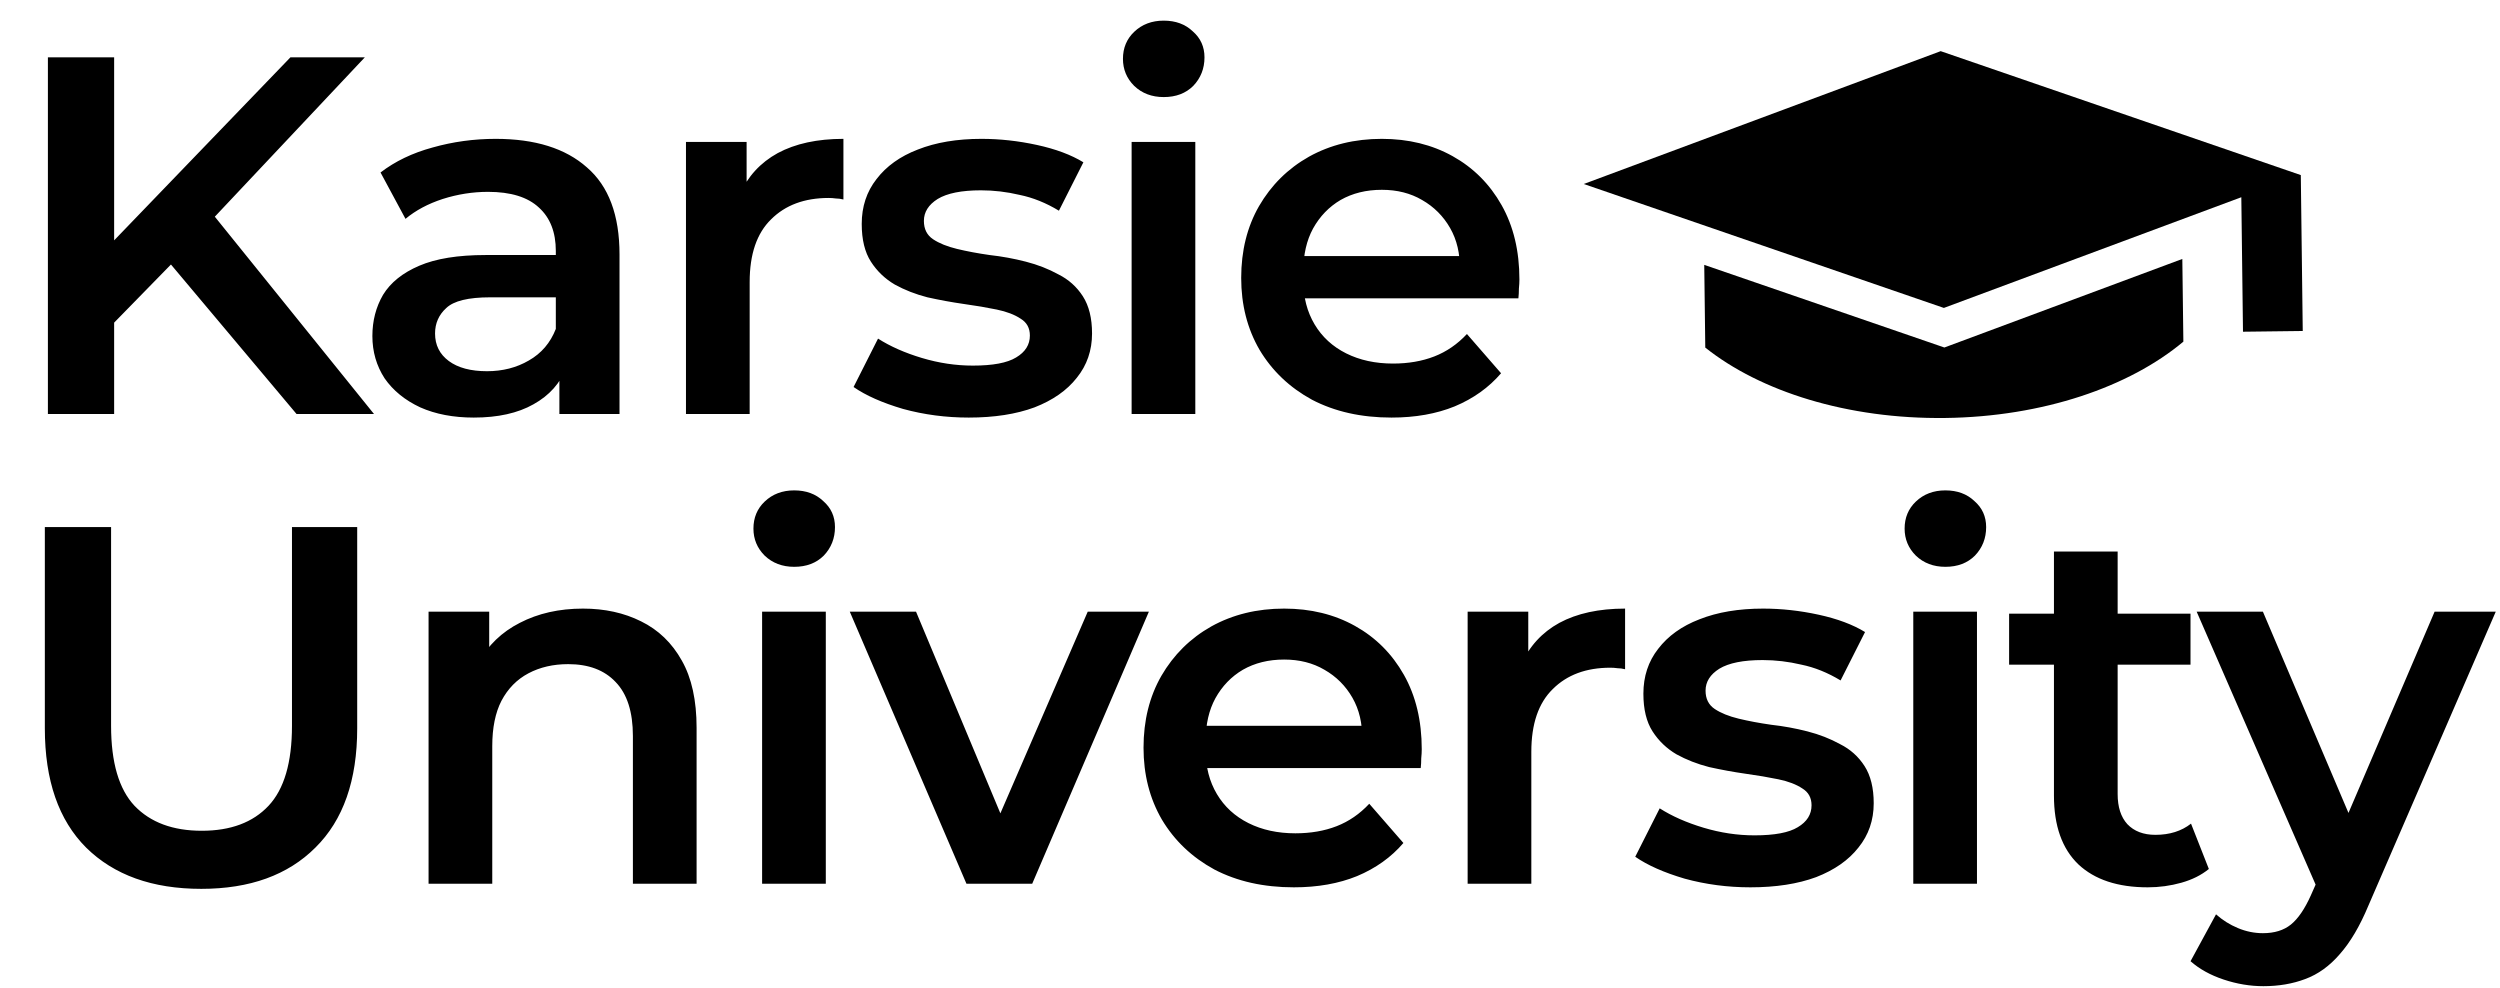
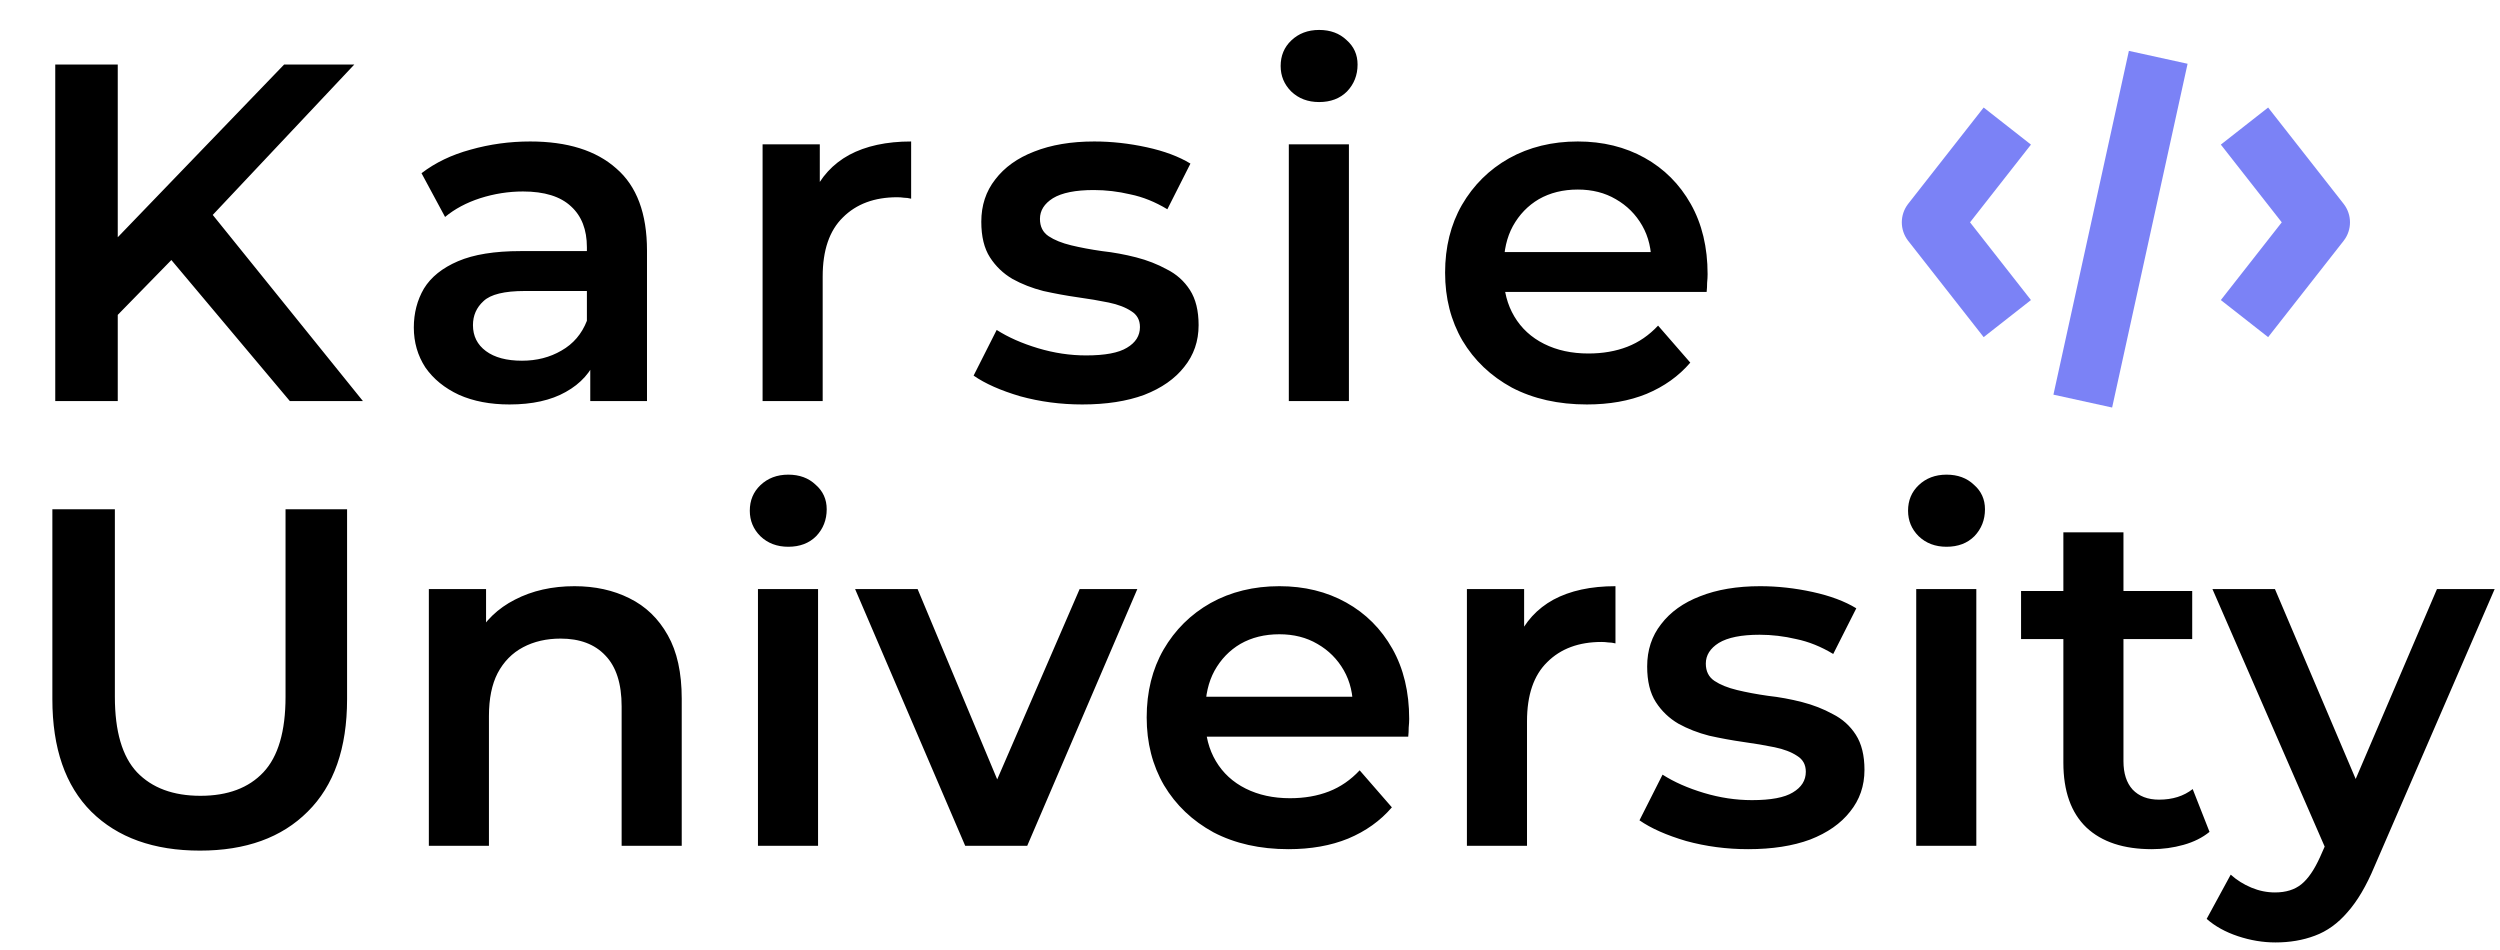
- <svg xmlns="http://www.w3.org/2000/svg" width="314" height="124" viewBox="0 0 314 124" fill="none">
-   <path d="M13.44 41.44L12.992 31.584L36.48 7.2H45.824L26.304 27.936L21.696 32.992L13.44 41.44ZM6.016 52V7.2H14.336V52H6.016ZM37.248 52L20.096 31.584L25.6 25.504L46.976 52H37.248ZM70.259 52V45.088L69.811 43.616V31.52C69.811 29.173 69.107 27.36 67.699 26.08C66.291 24.757 64.158 24.096 61.299 24.096C59.379 24.096 57.48 24.395 55.603 24.992C53.768 25.589 52.211 26.421 50.931 27.488L47.795 21.664C49.63 20.256 51.806 19.211 54.323 18.528C56.883 17.803 59.528 17.44 62.259 17.44C67.208 17.44 71.027 18.635 73.715 21.024C76.446 23.371 77.811 27.019 77.811 31.968V52H70.259ZM59.507 52.448C56.947 52.448 54.707 52.021 52.787 51.168C50.867 50.272 49.374 49.056 48.307 47.52C47.283 45.941 46.771 44.171 46.771 42.208C46.771 40.288 47.219 38.56 48.115 37.024C49.054 35.488 50.568 34.272 52.659 33.376C54.75 32.48 57.523 32.032 60.979 32.032H70.899V37.344H61.555C58.824 37.344 56.99 37.792 56.051 38.688C55.112 39.541 54.643 40.608 54.643 41.888C54.643 43.339 55.219 44.491 56.371 45.344C57.523 46.197 59.123 46.624 61.171 46.624C63.134 46.624 64.883 46.176 66.419 45.28C67.998 44.384 69.128 43.061 69.811 41.312L71.155 46.112C70.387 48.117 69 49.675 66.995 50.784C65.032 51.893 62.536 52.448 59.507 52.448ZM86.158 52V17.824H93.774V27.232L92.878 24.48C93.902 22.176 95.502 20.427 97.678 19.232C99.897 18.037 102.649 17.44 105.934 17.44V25.056C105.593 24.971 105.273 24.928 104.974 24.928C104.675 24.885 104.377 24.864 104.078 24.864C101.049 24.864 98.638 25.76 96.846 27.552C95.054 29.301 94.158 31.925 94.158 35.424V52H86.158ZM121.673 52.448C118.814 52.448 116.062 52.085 113.417 51.36C110.814 50.592 108.745 49.675 107.209 48.608L110.281 42.528C111.817 43.509 113.652 44.32 115.785 44.96C117.918 45.6 120.052 45.92 122.185 45.92C124.702 45.92 126.516 45.579 127.625 44.896C128.777 44.213 129.353 43.296 129.353 42.144C129.353 41.205 128.969 40.501 128.201 40.032C127.433 39.52 126.43 39.136 125.193 38.88C123.956 38.624 122.569 38.389 121.033 38.176C119.54 37.963 118.025 37.685 116.489 37.344C114.996 36.96 113.63 36.427 112.393 35.744C111.156 35.019 110.153 34.059 109.385 32.864C108.617 31.669 108.233 30.091 108.233 28.128C108.233 25.952 108.852 24.075 110.089 22.496C111.326 20.875 113.054 19.637 115.273 18.784C117.534 17.888 120.201 17.44 123.273 17.44C125.577 17.44 127.902 17.696 130.249 18.208C132.596 18.72 134.537 19.445 136.073 20.384L133.001 26.464C131.38 25.483 129.737 24.821 128.073 24.48C126.452 24.096 124.83 23.904 123.209 23.904C120.777 23.904 118.964 24.267 117.769 24.992C116.617 25.717 116.041 26.635 116.041 27.744C116.041 28.768 116.425 29.536 117.193 30.048C117.961 30.56 118.964 30.965 120.201 31.264C121.438 31.563 122.804 31.819 124.297 32.032C125.833 32.203 127.348 32.48 128.841 32.864C130.334 33.248 131.7 33.781 132.937 34.464C134.217 35.104 135.241 36.021 136.009 37.216C136.777 38.411 137.161 39.968 137.161 41.888C137.161 44.021 136.521 45.877 135.241 47.456C134.004 49.035 132.233 50.272 129.929 51.168C127.625 52.021 124.873 52.448 121.673 52.448ZM142.131 52V17.824H150.131V52H142.131ZM146.163 12.192C144.669 12.192 143.432 11.723 142.451 10.784C141.512 9.845 141.043 8.715 141.043 7.392C141.043 6.027 141.512 4.896 142.451 4C143.432 3.061 144.669 2.592 146.163 2.592C147.656 2.592 148.872 3.04 149.811 3.936C150.792 4.789 151.283 5.877 151.283 7.2C151.283 8.608 150.813 9.803 149.875 10.784C148.936 11.723 147.699 12.192 146.163 12.192ZM174.774 52.448C170.977 52.448 167.649 51.701 164.79 50.208C161.974 48.672 159.777 46.581 158.198 43.936C156.662 41.291 155.894 38.283 155.894 34.912C155.894 31.499 156.641 28.491 158.134 25.888C159.67 23.243 161.761 21.173 164.406 19.68C167.094 18.187 170.145 17.44 173.558 17.44C176.886 17.44 179.852 18.165 182.454 19.616C185.057 21.067 187.105 23.115 188.598 25.76C190.092 28.405 190.838 31.52 190.838 35.104C190.838 35.445 190.817 35.829 190.774 36.256C190.774 36.683 190.753 37.088 190.71 37.472H162.23V32.16H186.486L183.35 33.824C183.393 31.861 182.988 30.133 182.134 28.64C181.281 27.147 180.108 25.973 178.614 25.12C177.164 24.267 175.478 23.84 173.558 23.84C171.596 23.84 169.868 24.267 168.374 25.12C166.924 25.973 165.772 27.168 164.918 28.704C164.108 30.197 163.702 31.968 163.702 34.016V35.296C163.702 37.344 164.172 39.157 165.11 40.736C166.049 42.315 167.372 43.531 169.078 44.384C170.785 45.237 172.748 45.664 174.966 45.664C176.886 45.664 178.614 45.365 180.15 44.768C181.686 44.171 183.052 43.232 184.246 41.952L188.534 46.88C186.998 48.672 185.057 50.059 182.71 51.04C180.406 51.979 177.761 52.448 174.774 52.448ZM25.28 111.64C19.136 111.64 14.315 109.912 10.816 106.456C7.36 103 5.632 98.008 5.632 91.48V66.2H13.952V91.16C13.952 95.768 14.933 99.117 16.896 101.208C18.901 103.299 21.717 104.344 25.344 104.344C28.971 104.344 31.765 103.299 33.728 101.208C35.691 99.117 36.672 95.768 36.672 91.16V66.2H44.864V91.48C44.864 98.008 43.115 103 39.616 106.456C36.16 109.912 31.381 111.64 25.28 111.64ZM73.22 76.44C75.951 76.44 78.383 76.973 80.516 78.04C82.692 79.107 84.399 80.749 85.636 82.968C86.873 85.144 87.492 87.96 87.492 91.416V111H79.492V92.44C79.492 89.411 78.767 87.149 77.316 85.656C75.908 84.163 73.924 83.416 71.364 83.416C69.487 83.416 67.823 83.8 66.372 84.568C64.921 85.336 63.791 86.488 62.98 88.024C62.212 89.517 61.828 91.416 61.828 93.72V111H53.828V76.824H61.444V86.04L60.1 83.224C61.295 81.048 63.023 79.384 65.284 78.232C67.588 77.037 70.233 76.44 73.22 76.44ZM95.721 111V76.824H103.721V111H95.721ZM99.752 71.192C98.259 71.192 97.022 70.723 96.04 69.784C95.102 68.845 94.632 67.715 94.632 66.392C94.632 65.027 95.102 63.896 96.04 63C97.022 62.061 98.259 61.592 99.752 61.592C101.246 61.592 102.462 62.04 103.401 62.936C104.382 63.789 104.873 64.877 104.873 66.2C104.873 67.608 104.403 68.803 103.465 69.784C102.526 70.723 101.289 71.192 99.752 71.192ZM121.388 111L106.732 76.824H115.052L127.66 106.968H123.564L136.62 76.824H144.3L129.644 111H121.388ZM162.507 111.448C158.71 111.448 155.382 110.701 152.523 109.208C149.707 107.672 147.51 105.581 145.931 102.936C144.395 100.291 143.627 97.283 143.627 93.912C143.627 90.499 144.374 87.491 145.867 84.888C147.403 82.243 149.494 80.173 152.139 78.68C154.827 77.187 157.878 76.44 161.291 76.44C164.619 76.44 167.584 77.165 170.187 78.616C172.79 80.067 174.838 82.115 176.331 84.76C177.824 87.405 178.571 90.52 178.571 94.104C178.571 94.445 178.55 94.829 178.507 95.256C178.507 95.683 178.486 96.088 178.443 96.472H149.963V91.16H174.219L171.083 92.824C171.126 90.861 170.72 89.133 169.867 87.64C169.014 86.147 167.84 84.973 166.347 84.12C164.896 83.267 163.211 82.84 161.291 82.84C159.328 82.84 157.6 83.267 156.107 84.12C154.656 84.973 153.504 86.168 152.651 87.704C151.84 89.197 151.435 90.968 151.435 93.016V94.296C151.435 96.344 151.904 98.157 152.843 99.736C153.782 101.315 155.104 102.531 156.811 103.384C158.518 104.237 160.48 104.664 162.699 104.664C164.619 104.664 166.347 104.365 167.883 103.768C169.419 103.171 170.784 102.232 171.979 100.952L176.267 105.88C174.731 107.672 172.79 109.059 170.443 110.04C168.139 110.979 165.494 111.448 162.507 111.448ZM184.335 111V76.824H191.951V86.232L191.055 83.48C192.079 81.176 193.679 79.427 195.855 78.232C198.074 77.037 200.826 76.44 204.111 76.44V84.056C203.77 83.971 203.45 83.928 203.151 83.928C202.853 83.885 202.554 83.864 202.255 83.864C199.226 83.864 196.815 84.76 195.023 86.552C193.231 88.301 192.335 90.925 192.335 94.424V111H184.335ZM219.85 111.448C216.992 111.448 214.24 111.085 211.594 110.36C208.992 109.592 206.922 108.675 205.386 107.608L208.458 101.528C209.994 102.509 211.829 103.32 213.962 103.96C216.096 104.6 218.229 104.92 220.362 104.92C222.88 104.92 224.693 104.579 225.802 103.896C226.954 103.213 227.53 102.296 227.53 101.144C227.53 100.205 227.146 99.501 226.378 99.032C225.61 98.52 224.608 98.136 223.37 97.88C222.133 97.624 220.746 97.389 219.21 97.176C217.717 96.963 216.202 96.685 214.666 96.344C213.173 95.96 211.808 95.427 210.57 94.744C209.333 94.019 208.33 93.059 207.562 91.864C206.794 90.669 206.41 89.091 206.41 87.128C206.41 84.952 207.029 83.075 208.266 81.496C209.504 79.875 211.232 78.637 213.45 77.784C215.712 76.888 218.378 76.44 221.45 76.44C223.754 76.44 226.08 76.696 228.426 77.208C230.773 77.72 232.714 78.445 234.25 79.384L231.178 85.464C229.557 84.483 227.914 83.821 226.25 83.48C224.629 83.096 223.008 82.904 221.386 82.904C218.954 82.904 217.141 83.267 215.946 83.992C214.794 84.717 214.218 85.635 214.218 86.744C214.218 87.768 214.602 88.536 215.37 89.048C216.138 89.56 217.141 89.965 218.378 90.264C219.616 90.563 220.981 90.819 222.474 91.032C224.01 91.203 225.525 91.48 227.018 91.864C228.512 92.248 229.877 92.781 231.114 93.464C232.394 94.104 233.418 95.021 234.186 96.216C234.954 97.411 235.338 98.968 235.338 100.888C235.338 103.021 234.698 104.877 233.418 106.456C232.181 108.035 230.41 109.272 228.106 110.168C225.802 111.021 223.05 111.448 219.85 111.448ZM240.308 111V76.824H248.308V111H240.308ZM244.34 71.192C242.847 71.192 241.609 70.723 240.628 69.784C239.689 68.845 239.22 67.715 239.22 66.392C239.22 65.027 239.689 63.896 240.628 63C241.609 62.061 242.847 61.592 244.34 61.592C245.833 61.592 247.049 62.04 247.988 62.936C248.969 63.789 249.46 64.877 249.46 66.2C249.46 67.608 248.991 68.803 248.052 69.784C247.113 70.723 245.876 71.192 244.34 71.192ZM269.752 111.448C265.997 111.448 263.096 110.488 261.048 108.568C259 106.605 257.976 103.725 257.976 99.928V69.272H265.976V99.736C265.976 101.357 266.381 102.616 267.192 103.512C268.045 104.408 269.219 104.856 270.712 104.856C272.504 104.856 273.997 104.387 275.192 103.448L277.432 109.144C276.493 109.912 275.341 110.488 273.976 110.872C272.611 111.256 271.203 111.448 269.752 111.448ZM252.344 83.48V77.08H275.128V83.48H252.344ZM284.284 123.864C282.62 123.864 280.956 123.587 279.292 123.032C277.628 122.477 276.241 121.709 275.132 120.728L278.332 114.84C279.143 115.565 280.06 116.141 281.084 116.568C282.108 116.995 283.153 117.208 284.22 117.208C285.671 117.208 286.844 116.845 287.74 116.12C288.636 115.395 289.468 114.179 290.236 112.472L292.22 107.992L292.86 107.032L305.788 76.824H313.468L297.468 113.752C296.401 116.312 295.207 118.339 293.884 119.832C292.604 121.325 291.153 122.371 289.532 122.968C287.953 123.565 286.204 123.864 284.284 123.864ZM291.324 112.216L275.9 76.824H284.22L296.764 106.328L291.324 112.216Z" fill="black" />
-   <path d="M243.749 6.425L198.918 23.11L244.15 38.676L281.51 24.772L281.72 41.665L289.225 41.572L288.981 21.991L243.749 6.425ZM214.054 33.268L214.183 43.657C221.099 49.167 232.044 52.651 244.321 52.498C256.598 52.345 267.454 48.591 274.231 42.91L274.1 32.524L244.213 43.647L214.054 33.268Z" fill="black" />
+ <svg xmlns="http://www.w3.org/2000/svg" width="208" height="79" viewBox="0 0 208 79" fill="none">
+   <path d="M9.237 26.771L8.957 20.611L23.637 5.371H29.477L17.277 18.331L14.397 21.491L9.237 26.771ZM4.597 33.371V5.371H9.797V33.371H4.597ZM24.117 33.371L13.397 20.611L16.837 16.811L30.197 33.371H24.117ZM49.11 33.371V29.051L48.83 28.131V20.571C48.83 19.105 48.39 17.971 47.51 17.171C46.63 16.345 45.297 15.931 43.51 15.931C42.31 15.931 41.123 16.118 39.95 16.491C38.803 16.864 37.83 17.384 37.03 18.051L35.07 14.411C36.217 13.531 37.577 12.878 39.15 12.451C40.75 11.998 42.403 11.771 44.11 11.771C47.203 11.771 49.59 12.518 51.27 14.011C52.977 15.478 53.83 17.758 53.83 20.851V33.371H49.11ZM42.39 33.651C40.79 33.651 39.39 33.385 38.19 32.851C36.99 32.291 36.057 31.531 35.39 30.571C34.75 29.584 34.43 28.478 34.43 27.251C34.43 26.051 34.71 24.971 35.27 24.011C35.857 23.051 36.803 22.291 38.11 21.731C39.417 21.171 41.15 20.891 43.31 20.891H49.51V24.211H43.67C41.963 24.211 40.817 24.491 40.23 25.051C39.643 25.584 39.35 26.251 39.35 27.051C39.35 27.958 39.71 28.678 40.43 29.211C41.15 29.744 42.15 30.011 43.43 30.011C44.657 30.011 45.75 29.731 46.71 29.171C47.697 28.611 48.403 27.785 48.83 26.691L49.67 29.691C49.19 30.945 48.323 31.918 47.07 32.611C45.843 33.304 44.283 33.651 42.39 33.651ZM63.447 33.371V12.011H68.207V17.891L67.647 16.171C68.287 14.731 69.287 13.638 70.647 12.891C72.034 12.145 73.754 11.771 75.807 11.771V16.531C75.594 16.478 75.394 16.451 75.207 16.451C75.02 16.424 74.834 16.411 74.647 16.411C72.754 16.411 71.247 16.971 70.127 18.091C69.007 19.184 68.447 20.825 68.447 23.011V33.371H63.447ZM90.044 33.651C88.257 33.651 86.537 33.425 84.884 32.971C83.257 32.491 81.964 31.918 81.004 31.251L82.924 27.451C83.884 28.064 85.03 28.571 86.364 28.971C87.697 29.371 89.03 29.571 90.364 29.571C91.937 29.571 93.07 29.358 93.764 28.931C94.484 28.505 94.844 27.931 94.844 27.211C94.844 26.625 94.604 26.184 94.124 25.891C93.644 25.571 93.017 25.331 92.244 25.171C91.47 25.011 90.604 24.864 89.644 24.731C88.71 24.598 87.764 24.424 86.804 24.211C85.87 23.971 85.017 23.638 84.244 23.211C83.47 22.758 82.844 22.158 82.364 21.411C81.884 20.665 81.644 19.678 81.644 18.451C81.644 17.091 82.03 15.918 82.804 14.931C83.577 13.918 84.657 13.145 86.044 12.611C87.457 12.051 89.124 11.771 91.044 11.771C92.484 11.771 93.937 11.931 95.404 12.251C96.87 12.571 98.084 13.024 99.044 13.611L97.124 17.411C96.11 16.798 95.084 16.384 94.044 16.171C93.03 15.931 92.017 15.811 91.004 15.811C89.484 15.811 88.35 16.038 87.604 16.491C86.884 16.945 86.524 17.518 86.524 18.211C86.524 18.851 86.764 19.331 87.244 19.651C87.724 19.971 88.35 20.224 89.124 20.411C89.897 20.598 90.75 20.758 91.684 20.891C92.644 20.998 93.59 21.171 94.524 21.411C95.457 21.651 96.31 21.985 97.084 22.411C97.884 22.811 98.524 23.384 99.004 24.131C99.484 24.878 99.724 25.851 99.724 27.051C99.724 28.384 99.324 29.544 98.524 30.531C97.75 31.518 96.644 32.291 95.204 32.851C93.764 33.385 92.044 33.651 90.044 33.651ZM107.23 33.371V12.011H112.23V33.371H107.23ZM109.75 8.491C108.816 8.491 108.043 8.198 107.43 7.611C106.843 7.025 106.55 6.318 106.55 5.491C106.55 4.638 106.843 3.931 107.43 3.371C108.043 2.785 108.816 2.491 109.75 2.491C110.683 2.491 111.443 2.771 112.03 3.331C112.643 3.865 112.95 4.545 112.95 5.371C112.95 6.251 112.656 6.998 112.07 7.611C111.483 8.198 110.71 8.491 109.75 8.491ZM132.032 33.651C129.659 33.651 127.579 33.184 125.792 32.251C124.032 31.291 122.659 29.985 121.672 28.331C120.712 26.678 120.232 24.798 120.232 22.691C120.232 20.558 120.699 18.678 121.632 17.051C122.592 15.398 123.899 14.104 125.552 13.171C127.232 12.238 129.139 11.771 131.272 11.771C133.352 11.771 135.205 12.225 136.832 13.131C138.459 14.038 139.739 15.318 140.672 16.971C141.605 18.625 142.072 20.571 142.072 22.811C142.072 23.024 142.059 23.265 142.032 23.531C142.032 23.798 142.019 24.051 141.992 24.291H124.192V20.971H139.352L137.392 22.011C137.419 20.785 137.165 19.704 136.632 18.771C136.099 17.838 135.365 17.105 134.432 16.571C133.525 16.038 132.472 15.771 131.272 15.771C130.045 15.771 128.965 16.038 128.032 16.571C127.125 17.105 126.405 17.851 125.872 18.811C125.365 19.744 125.112 20.851 125.112 22.131V22.931C125.112 24.211 125.405 25.345 125.992 26.331C126.579 27.318 127.405 28.078 128.472 28.611C129.539 29.145 130.765 29.411 132.152 29.411C133.352 29.411 134.432 29.224 135.392 28.851C136.352 28.478 137.205 27.891 137.952 27.091L140.632 30.171C139.672 31.291 138.459 32.158 136.992 32.771C135.552 33.358 133.899 33.651 132.032 33.651ZM16.637 70.771C12.797 70.771 9.784 69.691 7.597 67.531C5.437 65.371 4.357 62.251 4.357 58.171V42.371H9.557V57.971C9.557 60.851 10.171 62.944 11.397 64.251C12.65 65.558 14.411 66.211 16.677 66.211C18.944 66.211 20.691 65.558 21.917 64.251C23.144 62.944 23.757 60.851 23.757 57.971V42.371H28.877V58.171C28.877 62.251 27.784 65.371 25.597 67.531C23.437 69.691 20.451 70.771 16.637 70.771ZM47.8 48.771C49.506 48.771 51.026 49.105 52.36 49.771C53.72 50.438 54.786 51.465 55.56 52.851C56.333 54.211 56.72 55.971 56.72 58.131V70.371H51.72V58.771C51.72 56.878 51.266 55.465 50.36 54.531C49.48 53.598 48.24 53.131 46.64 53.131C45.466 53.131 44.426 53.371 43.52 53.851C42.613 54.331 41.906 55.051 41.4 56.011C40.92 56.944 40.68 58.131 40.68 59.571V70.371H35.68V49.011H40.44V54.771L39.6 53.011C40.346 51.651 41.426 50.611 42.84 49.891C44.28 49.145 45.933 48.771 47.8 48.771ZM63.062 70.371V49.011H68.062V70.371H63.062ZM65.582 45.491C64.649 45.491 63.876 45.198 63.263 44.611C62.676 44.025 62.383 43.318 62.383 42.491C62.383 41.638 62.676 40.931 63.263 40.371C63.876 39.785 64.649 39.491 65.582 39.491C66.516 39.491 67.276 39.771 67.862 40.331C68.476 40.864 68.782 41.544 68.782 42.371C68.782 43.251 68.489 43.998 67.903 44.611C67.316 45.198 66.543 45.491 65.582 45.491ZM80.305 70.371L71.145 49.011H76.345L84.225 67.851H81.665L89.825 49.011H94.625L85.465 70.371H80.305ZM107.204 70.651C104.831 70.651 102.751 70.184 100.964 69.251C99.204 68.291 97.831 66.984 96.844 65.331C95.884 63.678 95.404 61.798 95.404 59.691C95.404 57.558 95.871 55.678 96.804 54.051C97.764 52.398 99.071 51.105 100.724 50.171C102.404 49.238 104.311 48.771 106.444 48.771C108.524 48.771 110.377 49.224 112.004 50.131C113.631 51.038 114.911 52.318 115.844 53.971C116.777 55.624 117.244 57.571 117.244 59.811C117.244 60.025 117.231 60.264 117.204 60.531C117.204 60.798 117.191 61.051 117.164 61.291H99.364V57.971H114.524L112.564 59.011C112.591 57.785 112.337 56.705 111.804 55.771C111.271 54.838 110.537 54.105 109.604 53.571C108.697 53.038 107.644 52.771 106.444 52.771C105.217 52.771 104.137 53.038 103.204 53.571C102.297 54.105 101.577 54.851 101.044 55.811C100.537 56.745 100.284 57.851 100.284 59.131V59.931C100.284 61.211 100.577 62.344 101.164 63.331C101.751 64.318 102.577 65.078 103.644 65.611C104.711 66.144 105.937 66.411 107.324 66.411C108.524 66.411 109.604 66.225 110.564 65.851C111.524 65.478 112.377 64.891 113.124 64.091L115.804 67.171C114.844 68.291 113.631 69.158 112.164 69.771C110.724 70.358 109.071 70.651 107.204 70.651ZM122.047 70.371V49.011H126.807V54.891L126.247 53.171C126.887 51.731 127.887 50.638 129.247 49.891C130.634 49.145 132.354 48.771 134.407 48.771V53.531C134.194 53.478 133.994 53.451 133.807 53.451C133.62 53.425 133.434 53.411 133.247 53.411C131.354 53.411 129.847 53.971 128.727 55.091C127.607 56.184 127.047 57.825 127.047 60.011V70.371H122.047ZM145.444 70.651C143.657 70.651 141.937 70.424 140.284 69.971C138.657 69.491 137.364 68.918 136.404 68.251L138.324 64.451C139.284 65.064 140.43 65.571 141.764 65.971C143.097 66.371 144.43 66.571 145.764 66.571C147.337 66.571 148.47 66.358 149.164 65.931C149.884 65.504 150.244 64.931 150.244 64.211C150.244 63.624 150.004 63.184 149.524 62.891C149.044 62.571 148.417 62.331 147.644 62.171C146.87 62.011 146.004 61.864 145.044 61.731C144.11 61.598 143.164 61.425 142.204 61.211C141.27 60.971 140.417 60.638 139.644 60.211C138.87 59.758 138.244 59.158 137.764 58.411C137.284 57.664 137.044 56.678 137.044 55.451C137.044 54.091 137.43 52.918 138.204 51.931C138.977 50.918 140.057 50.145 141.444 49.611C142.857 49.051 144.524 48.771 146.444 48.771C147.884 48.771 149.337 48.931 150.804 49.251C152.27 49.571 153.484 50.025 154.444 50.611L152.524 54.411C151.51 53.798 150.484 53.385 149.444 53.171C148.43 52.931 147.417 52.811 146.404 52.811C144.884 52.811 143.75 53.038 143.004 53.491C142.284 53.944 141.924 54.518 141.924 55.211C141.924 55.851 142.164 56.331 142.644 56.651C143.124 56.971 143.75 57.224 144.524 57.411C145.297 57.598 146.15 57.758 147.084 57.891C148.044 57.998 148.99 58.171 149.924 58.411C150.857 58.651 151.71 58.984 152.484 59.411C153.284 59.811 153.924 60.385 154.404 61.131C154.884 61.878 155.124 62.851 155.124 64.051C155.124 65.385 154.724 66.544 153.924 67.531C153.15 68.518 152.044 69.291 150.604 69.851C149.164 70.385 147.444 70.651 145.444 70.651ZM159.43 70.371V49.011H164.43V70.371H159.43ZM161.95 45.491C161.016 45.491 160.243 45.198 159.63 44.611C159.043 44.025 158.75 43.318 158.75 42.491C158.75 41.638 159.043 40.931 159.63 40.371C160.243 39.785 161.016 39.491 161.95 39.491C162.883 39.491 163.643 39.771 164.23 40.331C164.843 40.864 165.15 41.544 165.15 42.371C165.15 43.251 164.856 43.998 164.27 44.611C163.683 45.198 162.91 45.491 161.95 45.491ZM179.032 70.651C176.685 70.651 174.872 70.051 173.592 68.851C172.312 67.624 171.672 65.825 171.672 63.451V44.291H176.672V63.331C176.672 64.344 176.925 65.131 177.432 65.691C177.965 66.251 178.699 66.531 179.632 66.531C180.752 66.531 181.685 66.238 182.432 65.651L183.832 69.211C183.245 69.691 182.525 70.051 181.672 70.291C180.819 70.531 179.939 70.651 179.032 70.651ZM168.152 53.171V49.171H182.392V53.171H168.152ZM189.315 78.411C188.275 78.411 187.235 78.238 186.195 77.891C185.155 77.544 184.288 77.064 183.595 76.451L185.595 72.771C186.101 73.225 186.675 73.585 187.315 73.851C187.955 74.118 188.608 74.251 189.275 74.251C190.181 74.251 190.915 74.025 191.475 73.571C192.035 73.118 192.555 72.358 193.035 71.291L194.275 68.491L194.675 67.891L202.755 49.011H207.555L197.555 72.091C196.888 73.691 196.141 74.958 195.315 75.891C194.515 76.825 193.608 77.478 192.595 77.851C191.608 78.225 190.515 78.411 189.315 78.411ZM193.715 71.131L184.075 49.011H189.275L197.115 67.451L193.715 71.131Z" fill="black" />
+   <path d="M179.565 4.769L173.287 33.371" stroke="#7B82F6" stroke-width="5" stroke-linejoin="round" />
+   <path d="M167.008 10.489L160.73 18.498L167.008 26.507" stroke="#7B82F6" stroke-width="5" stroke-linejoin="round" />
+   <path d="M186.741 10.489L193.019 18.498L186.741 26.507" stroke="#7B82F6" stroke-width="5" stroke-linejoin="round" />
</svg>
